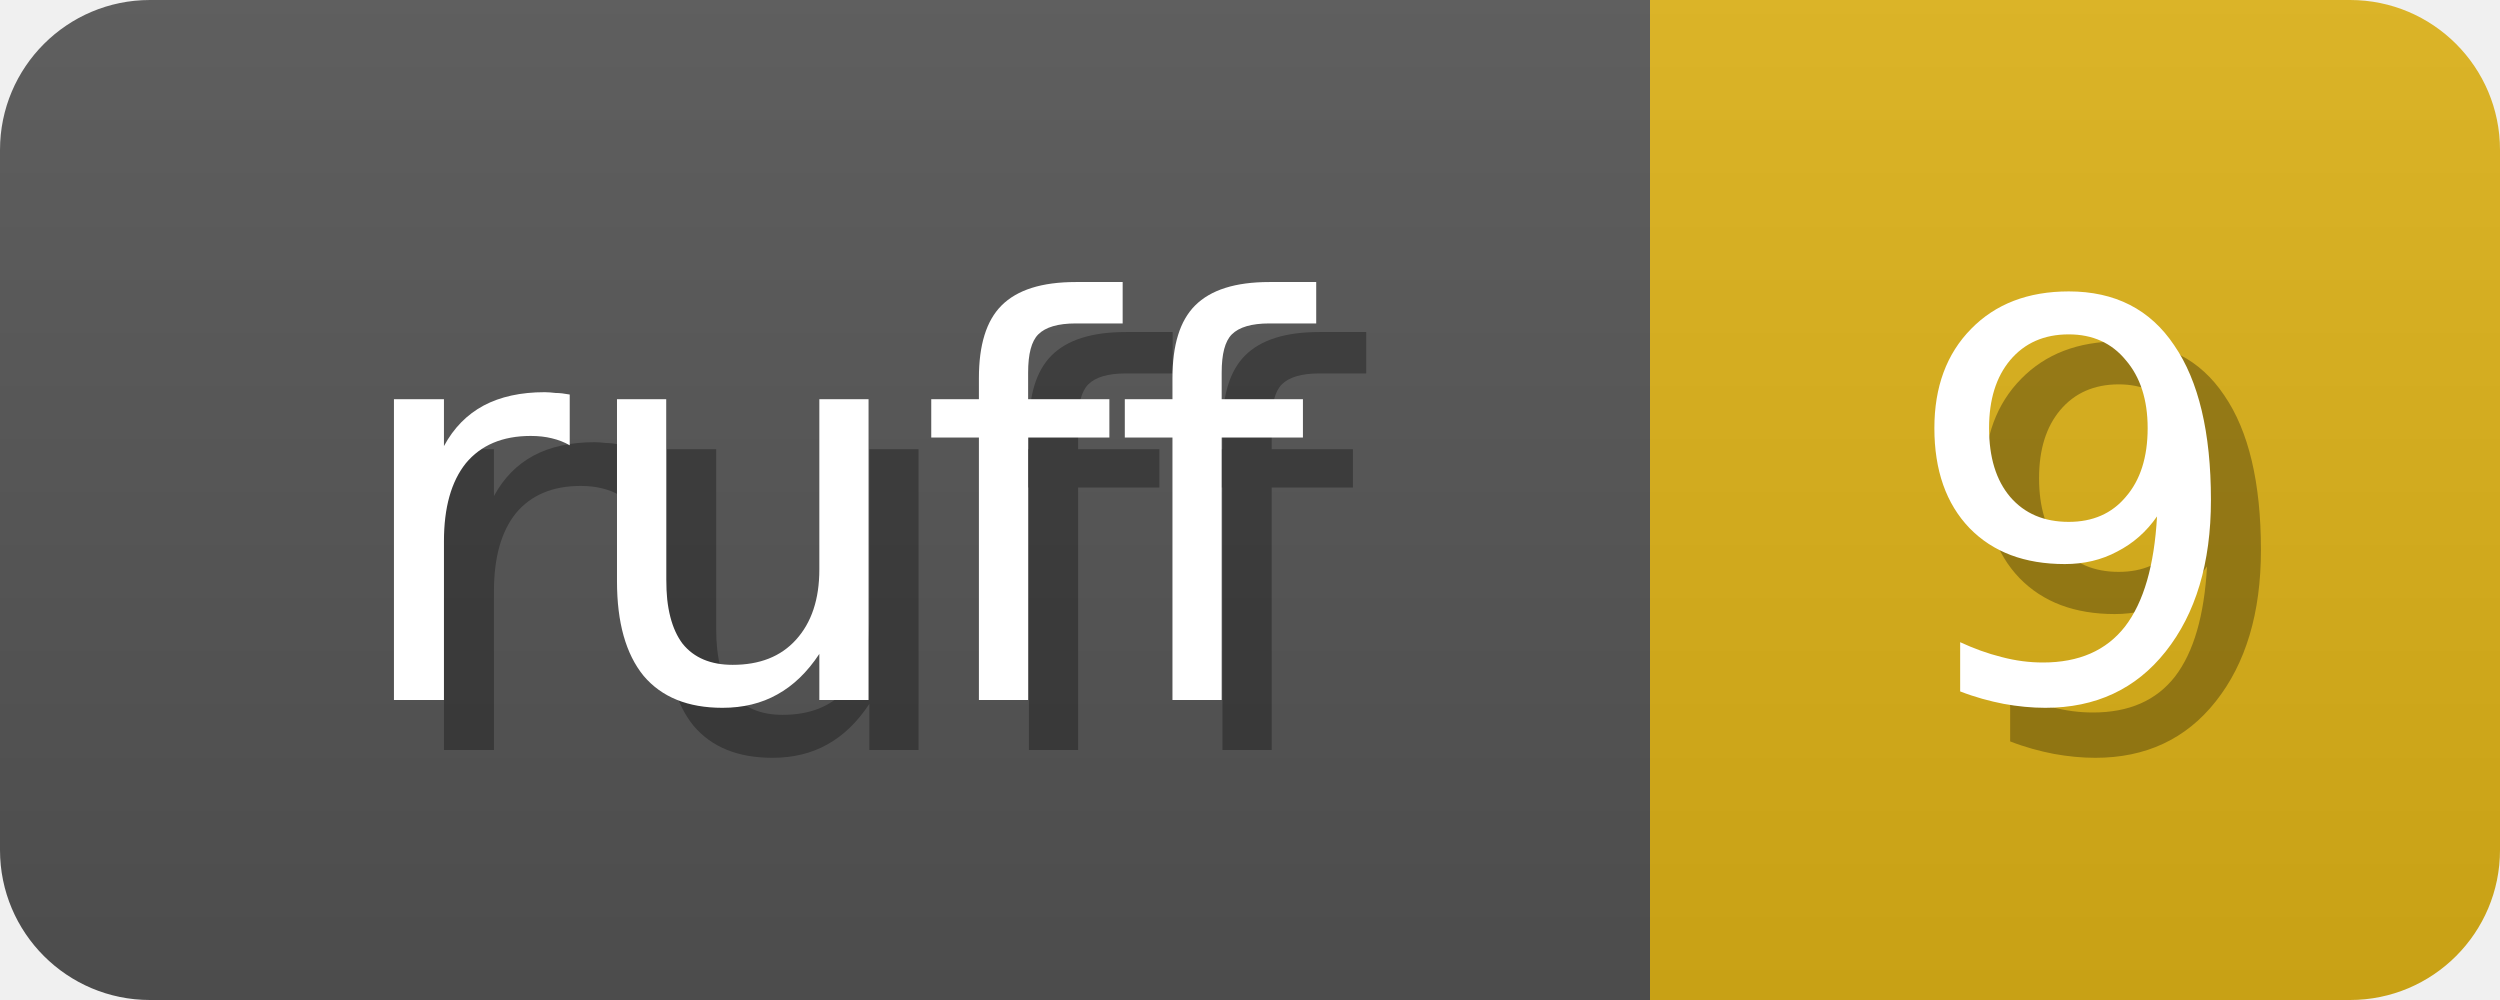
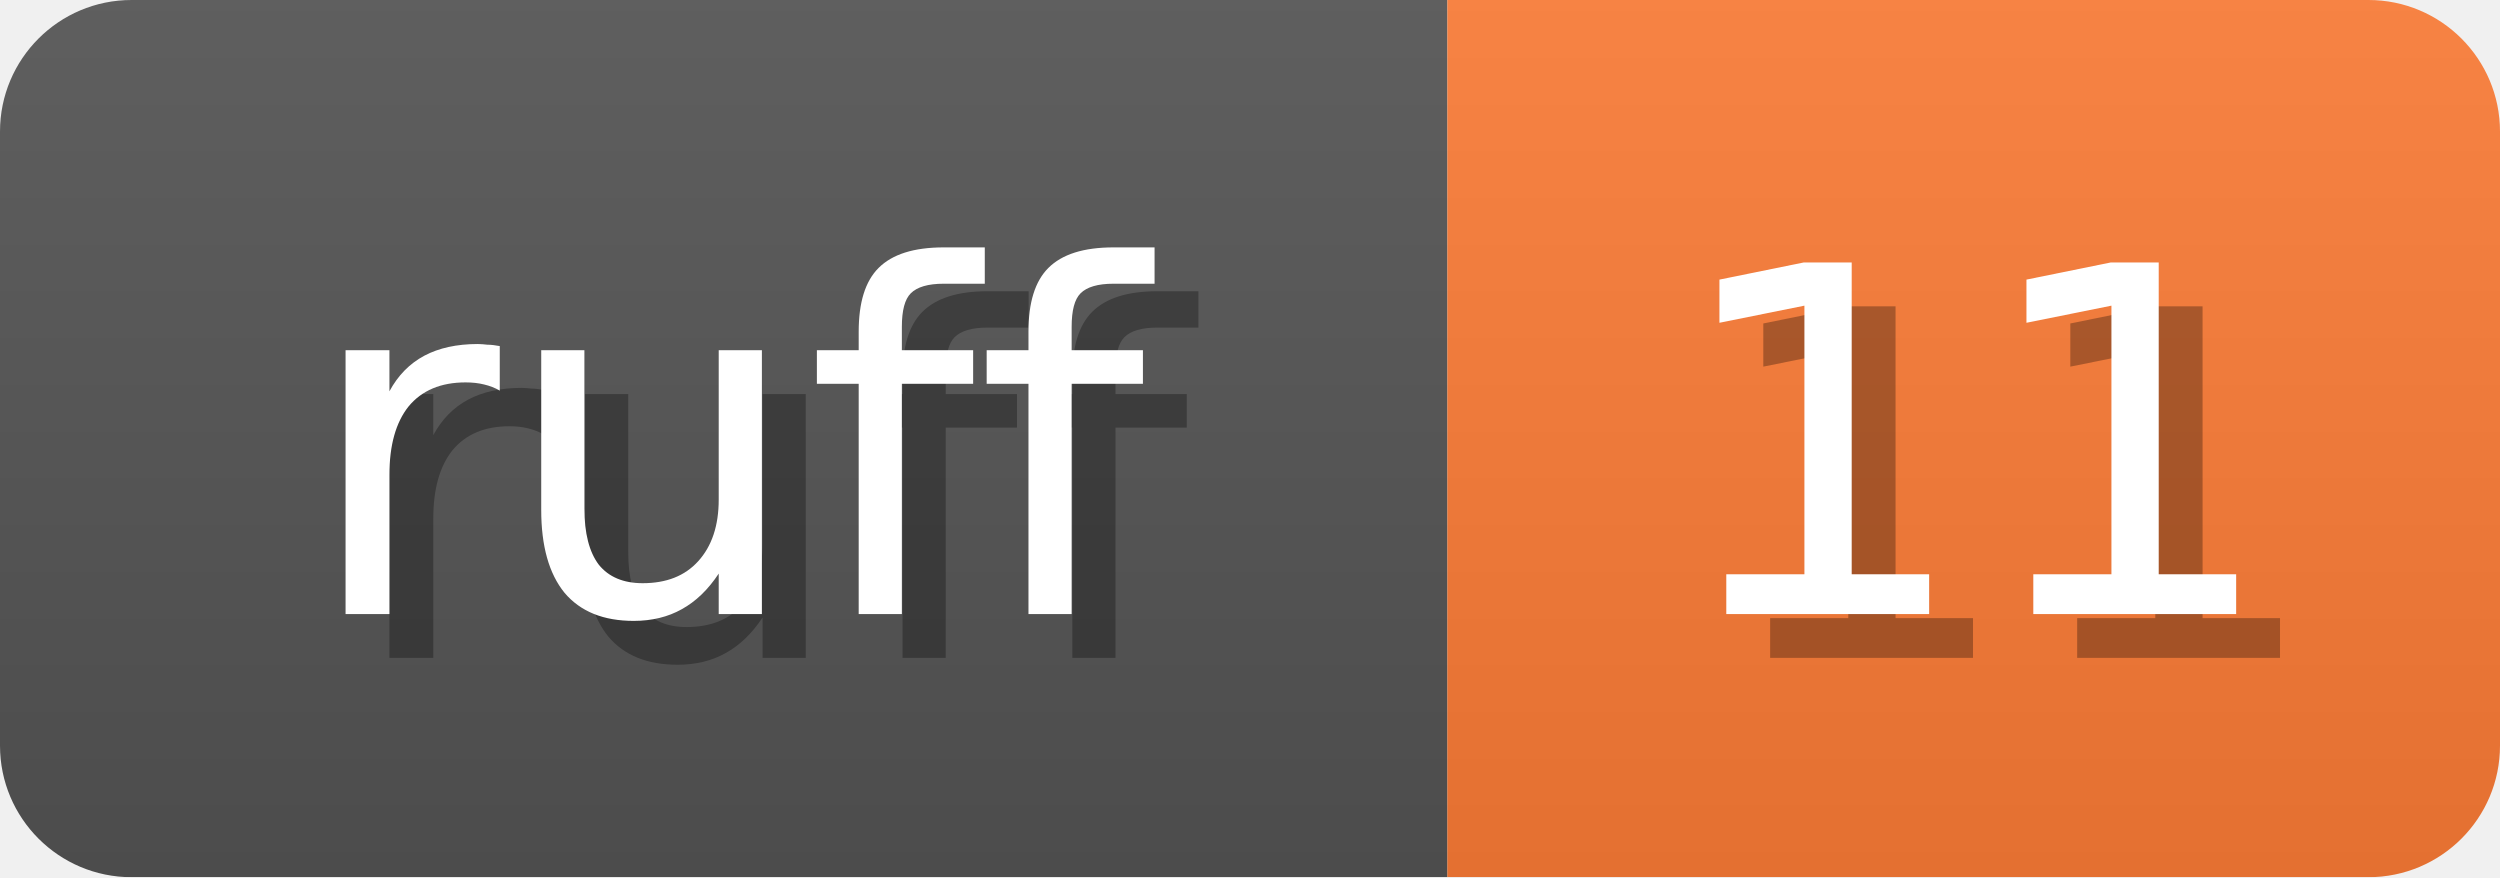
- <svg xmlns="http://www.w3.org/2000/svg" width="50" height="20">
+ <svg xmlns="http://www.w3.org/2000/svg" width="57" height="20">
  <linearGradient id="b" x2="0" y2="100%">
    <stop offset="0" stop-color="#bbb" stop-opacity=".1" />
    <stop offset="1" stop-opacity=".1" />
  </linearGradient>
  <mask id="anybadge_1">
-     <rect width="50" height="20" rx="3" fill="#fff" />
+     <rect width="57" height="20" rx="3" fill="#fff" />
  </mask>
  <g mask="url(#anybadge_1)">
    <path fill="#555" d="M0 0h33v20H0z" />
-     <path fill="#DFB317" d="M33 0h17v20H33z" />
-     <path fill="url(#b)" d="M0 0h50v20H0z" />
+     <path fill="#FE7D37" d="M33 0h24v20H33z" />
+     <path fill="url(#b)" d="M0 0h57v20H0z" />
  </g>
  <g fill="#fff" text-anchor="middle" font-family="DejaVu Sans,Verdana,Geneva,sans-serif" font-size="11">
    <text x="17.5" y="15" fill="#010101" fill-opacity=".3">ruff</text>
    <text x="16.5" y="14">ruff</text>
  </g>
  <g fill="#fff" text-anchor="middle" font-family="DejaVu Sans,Verdana,Geneva,sans-serif" font-size="11">
-     <text x="42.5" y="15" fill="#010101" fill-opacity=".3">9</text>
-     <text x="41.5" y="14">9</text>
+     <text x="46.0" y="15" fill="#010101" fill-opacity=".3">11</text>
+     <text x="45.0" y="14">11</text>
  </g>
</svg>
